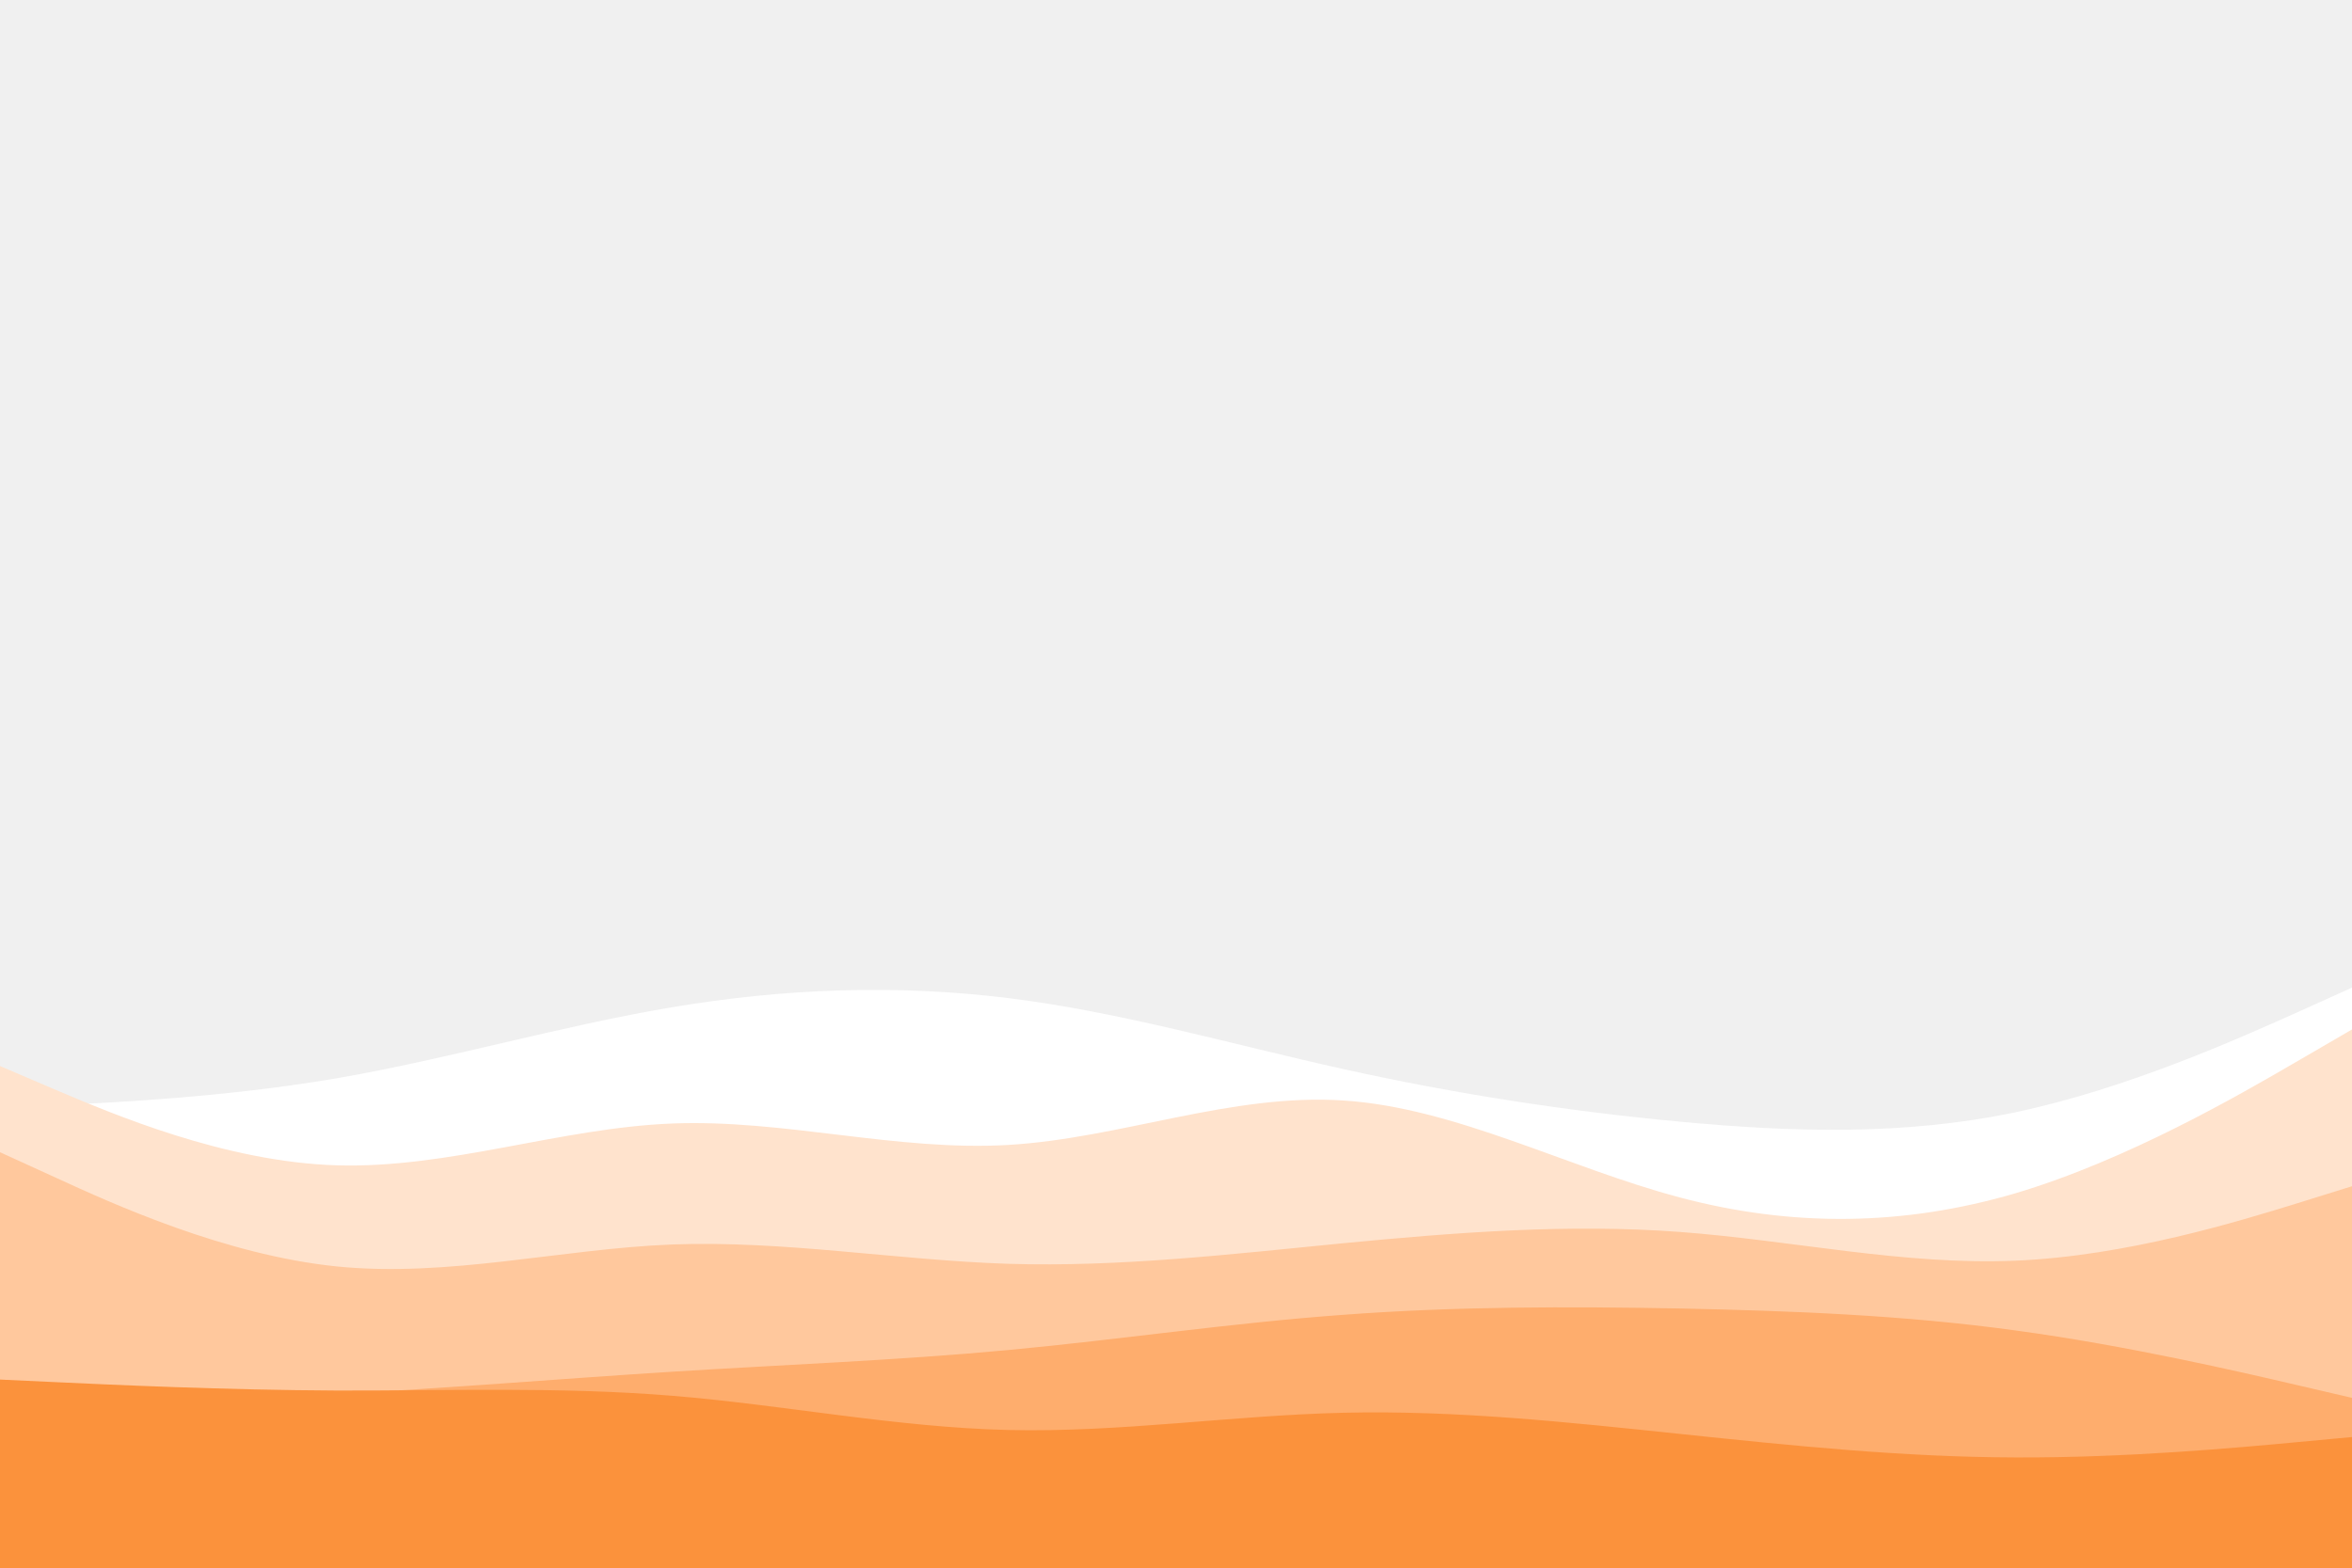
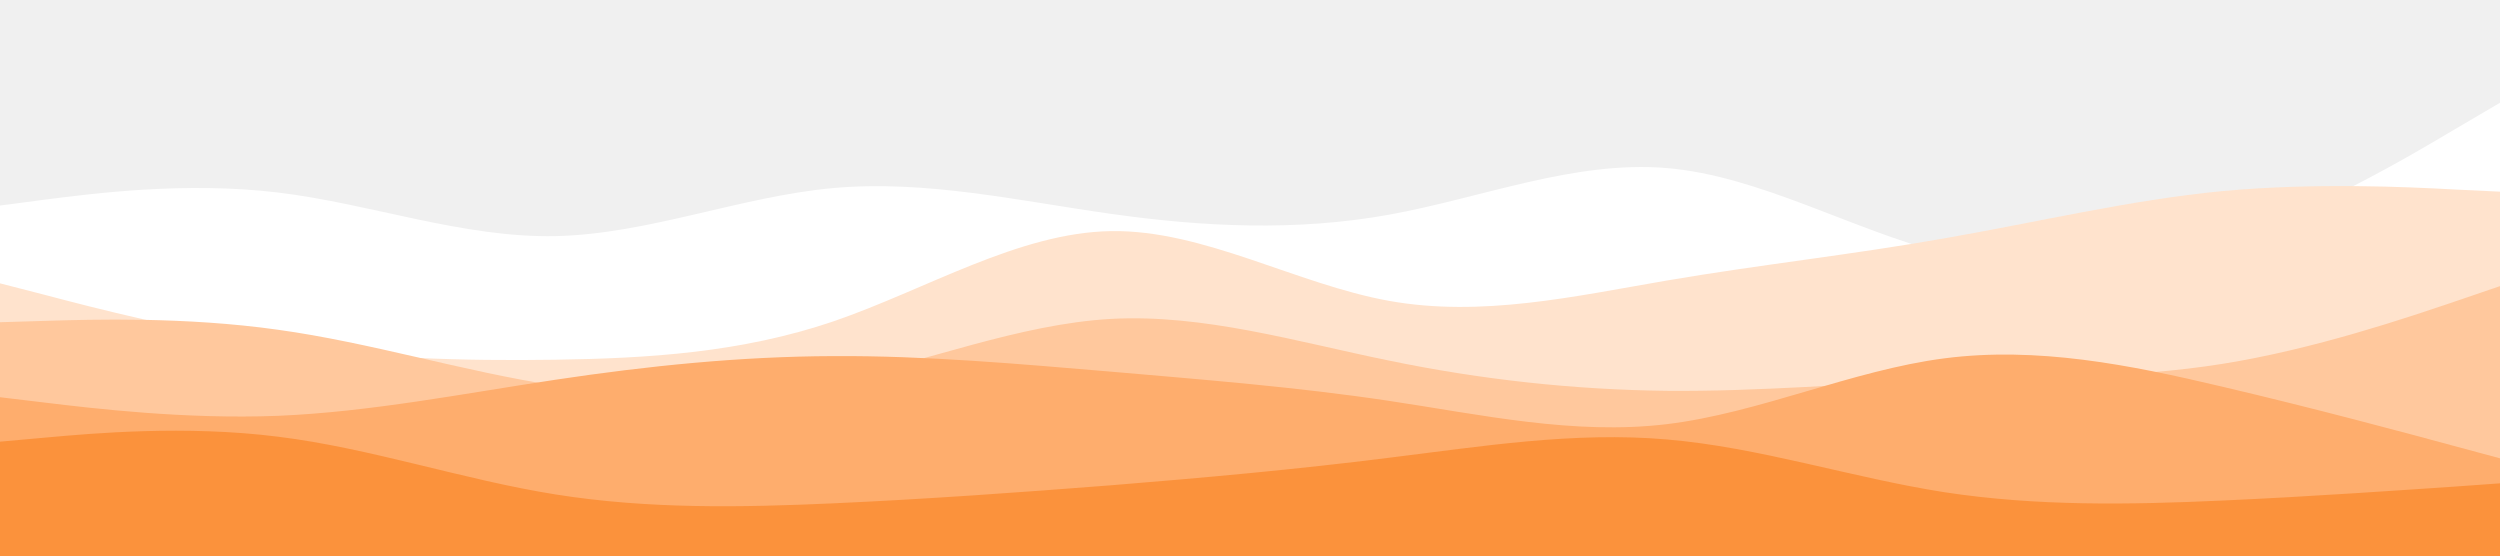
- <svg xmlns="http://www.w3.org/2000/svg" id="visual" viewBox="0 0 900 600" width="900" height="600" version="1.1">
-   <path d="M0 424L21.5 423C43 422 86 420 128.8 412.7C171.7 405.3 214.3 392.7 257.2 385.5C300 378.3 343 376.7 385.8 382C428.7 387.3 471.3 399.7 514.2 409.2C557 418.7 600 425.3 642.8 429.3C685.7 433.3 728.3 434.7 771.2 425.7C814 416.7 857 397.3 878.5 387.7L900 378L900 601L878.5 601C857 601 814 601 771.2 601C728.3 601 685.7 601 642.8 601C600 601 557 601 514.2 601C471.3 601 428.7 601 385.8 601C343 601 300 601 257.2 601C214.3 601 171.7 601 128.8 601C86 601 43 601 21.5 601L0 601Z" fill="#ffffff" />
-   <path d="M0 408L21.5 417.2C43 426.3 86 444.7 128.8 446C171.7 447.3 214.3 431.7 257.2 430C300 428.3 343 440.7 385.8 438.2C428.7 435.7 471.3 418.3 514.2 421.2C557 424 600 447 642.8 458.3C685.7 469.7 728.3 469.3 771.2 456.7C814 444 857 419 878.5 406.5L900 394L900 601L878.5 601C857 601 814 601 771.2 601C728.3 601 685.7 601 642.8 601C600 601 557 601 514.2 601C471.3 601 428.7 601 385.8 601C343 601 300 601 257.2 601C214.3 601 171.7 601 128.8 601C86 601 43 601 21.5 601L0 601Z" fill="#ffe3cd" />
-   <path d="M0 441L21.5 450.8C43 460.7 86 480.3 128.8 484.7C171.7 489 214.3 478 257.2 476.3C300 474.7 343 482.3 385.8 483.7C428.7 485 471.3 480 514.2 475.8C557 471.7 600 468.3 642.8 471.5C685.7 474.7 728.3 484.3 771.2 482.5C814 480.7 857 467.3 878.5 460.7L900 454L900 601L878.5 601C857 601 814 601 771.2 601C728.3 601 685.7 601 642.8 601C600 601 557 601 514.2 601C471.3 601 428.7 601 385.8 601C343 601 300 601 257.2 601C214.3 601 171.7 601 128.8 601C86 601 43 601 21.5 601L0 601Z" fill="#ffc89d" />
-   <path d="M0 537L21.5 536.7C43 536.3 86 535.7 128.8 533.5C171.7 531.3 214.3 527.7 257.2 525C300 522.3 343 520.7 385.8 516.7C428.7 512.7 471.3 506.3 514.2 503.2C557 500 600 500 642.8 500.8C685.7 501.7 728.3 503.3 771.2 509.2C814 515 857 525 878.5 530L900 535L900 601L878.5 601C857 601 814 601 771.2 601C728.3 601 685.7 601 642.8 601C600 601 557 601 514.2 601C471.3 601 428.7 601 385.8 601C343 601 300 601 257.2 601C214.3 601 171.7 601 128.8 601C86 601 43 601 21.5 601L0 601Z" fill="#fead6d" />
-   <path d="M0 528L21.5 529C43 530 86 532 128.8 532.2C171.7 532.3 214.3 530.7 257.2 534.2C300 537.7 343 546.3 385.8 547.3C428.7 548.3 471.3 541.7 514.2 540.7C557 539.7 600 544.3 642.8 548.8C685.7 553.3 728.3 557.7 771.2 557.8C814 558 857 554 878.5 552L900 550L900 601L878.5 601C857 601 814 601 771.2 601C728.3 601 685.7 601 642.8 601C600 601 557 601 514.2 601C471.3 601 428.7 601 385.8 601C343 601 300 601 257.2 601C214.3 601 171.7 601 128.8 601C86 601 43 601 21.5 601L0 601Z" fill="#fb923c" />
+ <svg xmlns="http://www.w3.org/2000/svg" id="visual" viewBox="0 0 900 200" width="900" height="200" version="1.1">
+   <path d="M0 74L16.7 71.8C33.3 69.7 66.7 65.3 100 69.3C133.3 73.3 166.7 85.7 200 85C233.3 84.3 266.7 70.7 300 67.7C333.3 64.7 366.7 72.3 400 77C433.3 81.7 466.7 83.3 500 77.3C533.3 71.3 566.7 57.7 600 60.5C633.3 63.3 666.7 82.7 700 91.3C733.3 100 766.7 98 800 87.2C833.3 76.3 866.7 56.7 883.3 46.8L900 37L900 201L883.3 201C866.7 201 833.3 201 800 201C766.7 201 733.3 201 700 201C666.7 201 633.3 201 600 201C566.7 201 533.3 201 500 201C466.7 201 433.3 201 400 201C366.7 201 333.3 201 300 201C266.7 201 233.3 201 200 201C166.7 201 133.3 201 100 201C66.7 201 33.3 201 16.7 201L0 201Z" fill="#ffffff" />
+   <path d="M0 102L16.7 106.3C33.3 110.7 66.7 119.3 100 124.2C133.3 129 166.7 130 200 129.5C233.3 129 266.7 127 300 115.7C333.3 104.3 366.7 83.7 400 83.2C433.3 82.7 466.7 102.3 500 108.3C533.3 114.3 566.7 106.7 600 101C633.3 95.3 666.7 91.7 700 85.8C733.3 80 766.7 72 800 68.8C833.3 65.7 866.7 67.3 883.3 68.2L900 69L900 201L883.3 201C866.7 201 833.3 201 800 201C766.7 201 733.3 201 700 201C666.7 201 633.3 201 600 201C566.7 201 533.3 201 500 201C466.7 201 433.3 201 400 201C366.7 201 333.3 201 300 201C266.7 201 233.3 201 200 201C166.7 201 133.3 201 100 201C66.7 201 33.3 201 16.7 201L0 201Z" fill="#ffe3cd" />
+   <path d="M0 116L16.7 115.5C33.3 115 66.7 114 100 118.7C133.3 123.3 166.7 133.7 200 138.8C233.3 144 266.7 144 300 137.2C333.3 130.3 366.7 116.7 400 114.8C433.3 113 466.7 123 500 129.8C533.3 136.7 566.7 140.3 600 140.7C633.3 141 666.7 138 700 136.8C733.3 135.7 766.7 136.3 800 131C833.3 125.7 866.7 114.3 883.3 108.7L900 103L900 201L883.3 201C866.7 201 833.3 201 800 201C766.7 201 733.3 201 700 201C666.7 201 633.3 201 600 201C566.7 201 533.3 201 500 201C466.7 201 433.3 201 400 201C366.7 201 333.3 201 300 201C266.7 201 233.3 201 200 201C166.7 201 133.3 201 100 201C66.7 201 33.3 201 16.7 201L0 201Z" fill="#ffc89d" />
+   <path d="M0 143L16.7 145C33.3 147 66.7 151 100 149.7C133.3 148.3 166.7 141.7 200 136.7C233.3 131.7 266.7 128.3 300 128.2C333.3 128 366.7 131 400 133.8C433.3 136.7 466.7 139.3 500 144.3C533.3 149.3 566.7 156.7 600 152.7C633.3 148.7 666.7 133.3 700 129C733.3 124.7 766.7 131.3 800 139.2C833.3 147 866.7 156 883.3 160.5L900 165L900 201L883.3 201C866.7 201 833.3 201 800 201C766.7 201 733.3 201 700 201C666.7 201 633.3 201 600 201C566.7 201 533.3 201 500 201C466.7 201 433.3 201 400 201C366.7 201 333.3 201 300 201C266.7 201 233.3 201 200 201C166.7 201 133.3 201 100 201C66.7 201 33.3 201 16.7 201L0 201Z" fill="#fead6d" />
+   <path d="M0 159L16.7 157.5C33.3 156 66.7 153 100 157.2C133.3 161.3 166.7 172.7 200 178C233.3 183.3 266.7 182.7 300 181.2C333.3 179.7 366.7 177.3 400 174.7C433.3 172 466.7 169 500 164.8C533.3 160.7 566.7 155.3 600 158.2C633.3 161 666.7 172 700 177.2C733.3 182.3 766.7 181.7 800 180.2C833.3 178.7 866.7 176.3 883.3 175.2L900 174L900 201L883.3 201C866.7 201 833.3 201 800 201C766.7 201 733.3 201 700 201C666.7 201 633.3 201 600 201C566.7 201 533.3 201 500 201C466.7 201 433.3 201 400 201C366.7 201 333.3 201 300 201C266.7 201 233.3 201 200 201C166.7 201 133.3 201 100 201C66.7 201 33.3 201 16.7 201L0 201Z" fill="#fb923c" />
</svg>
